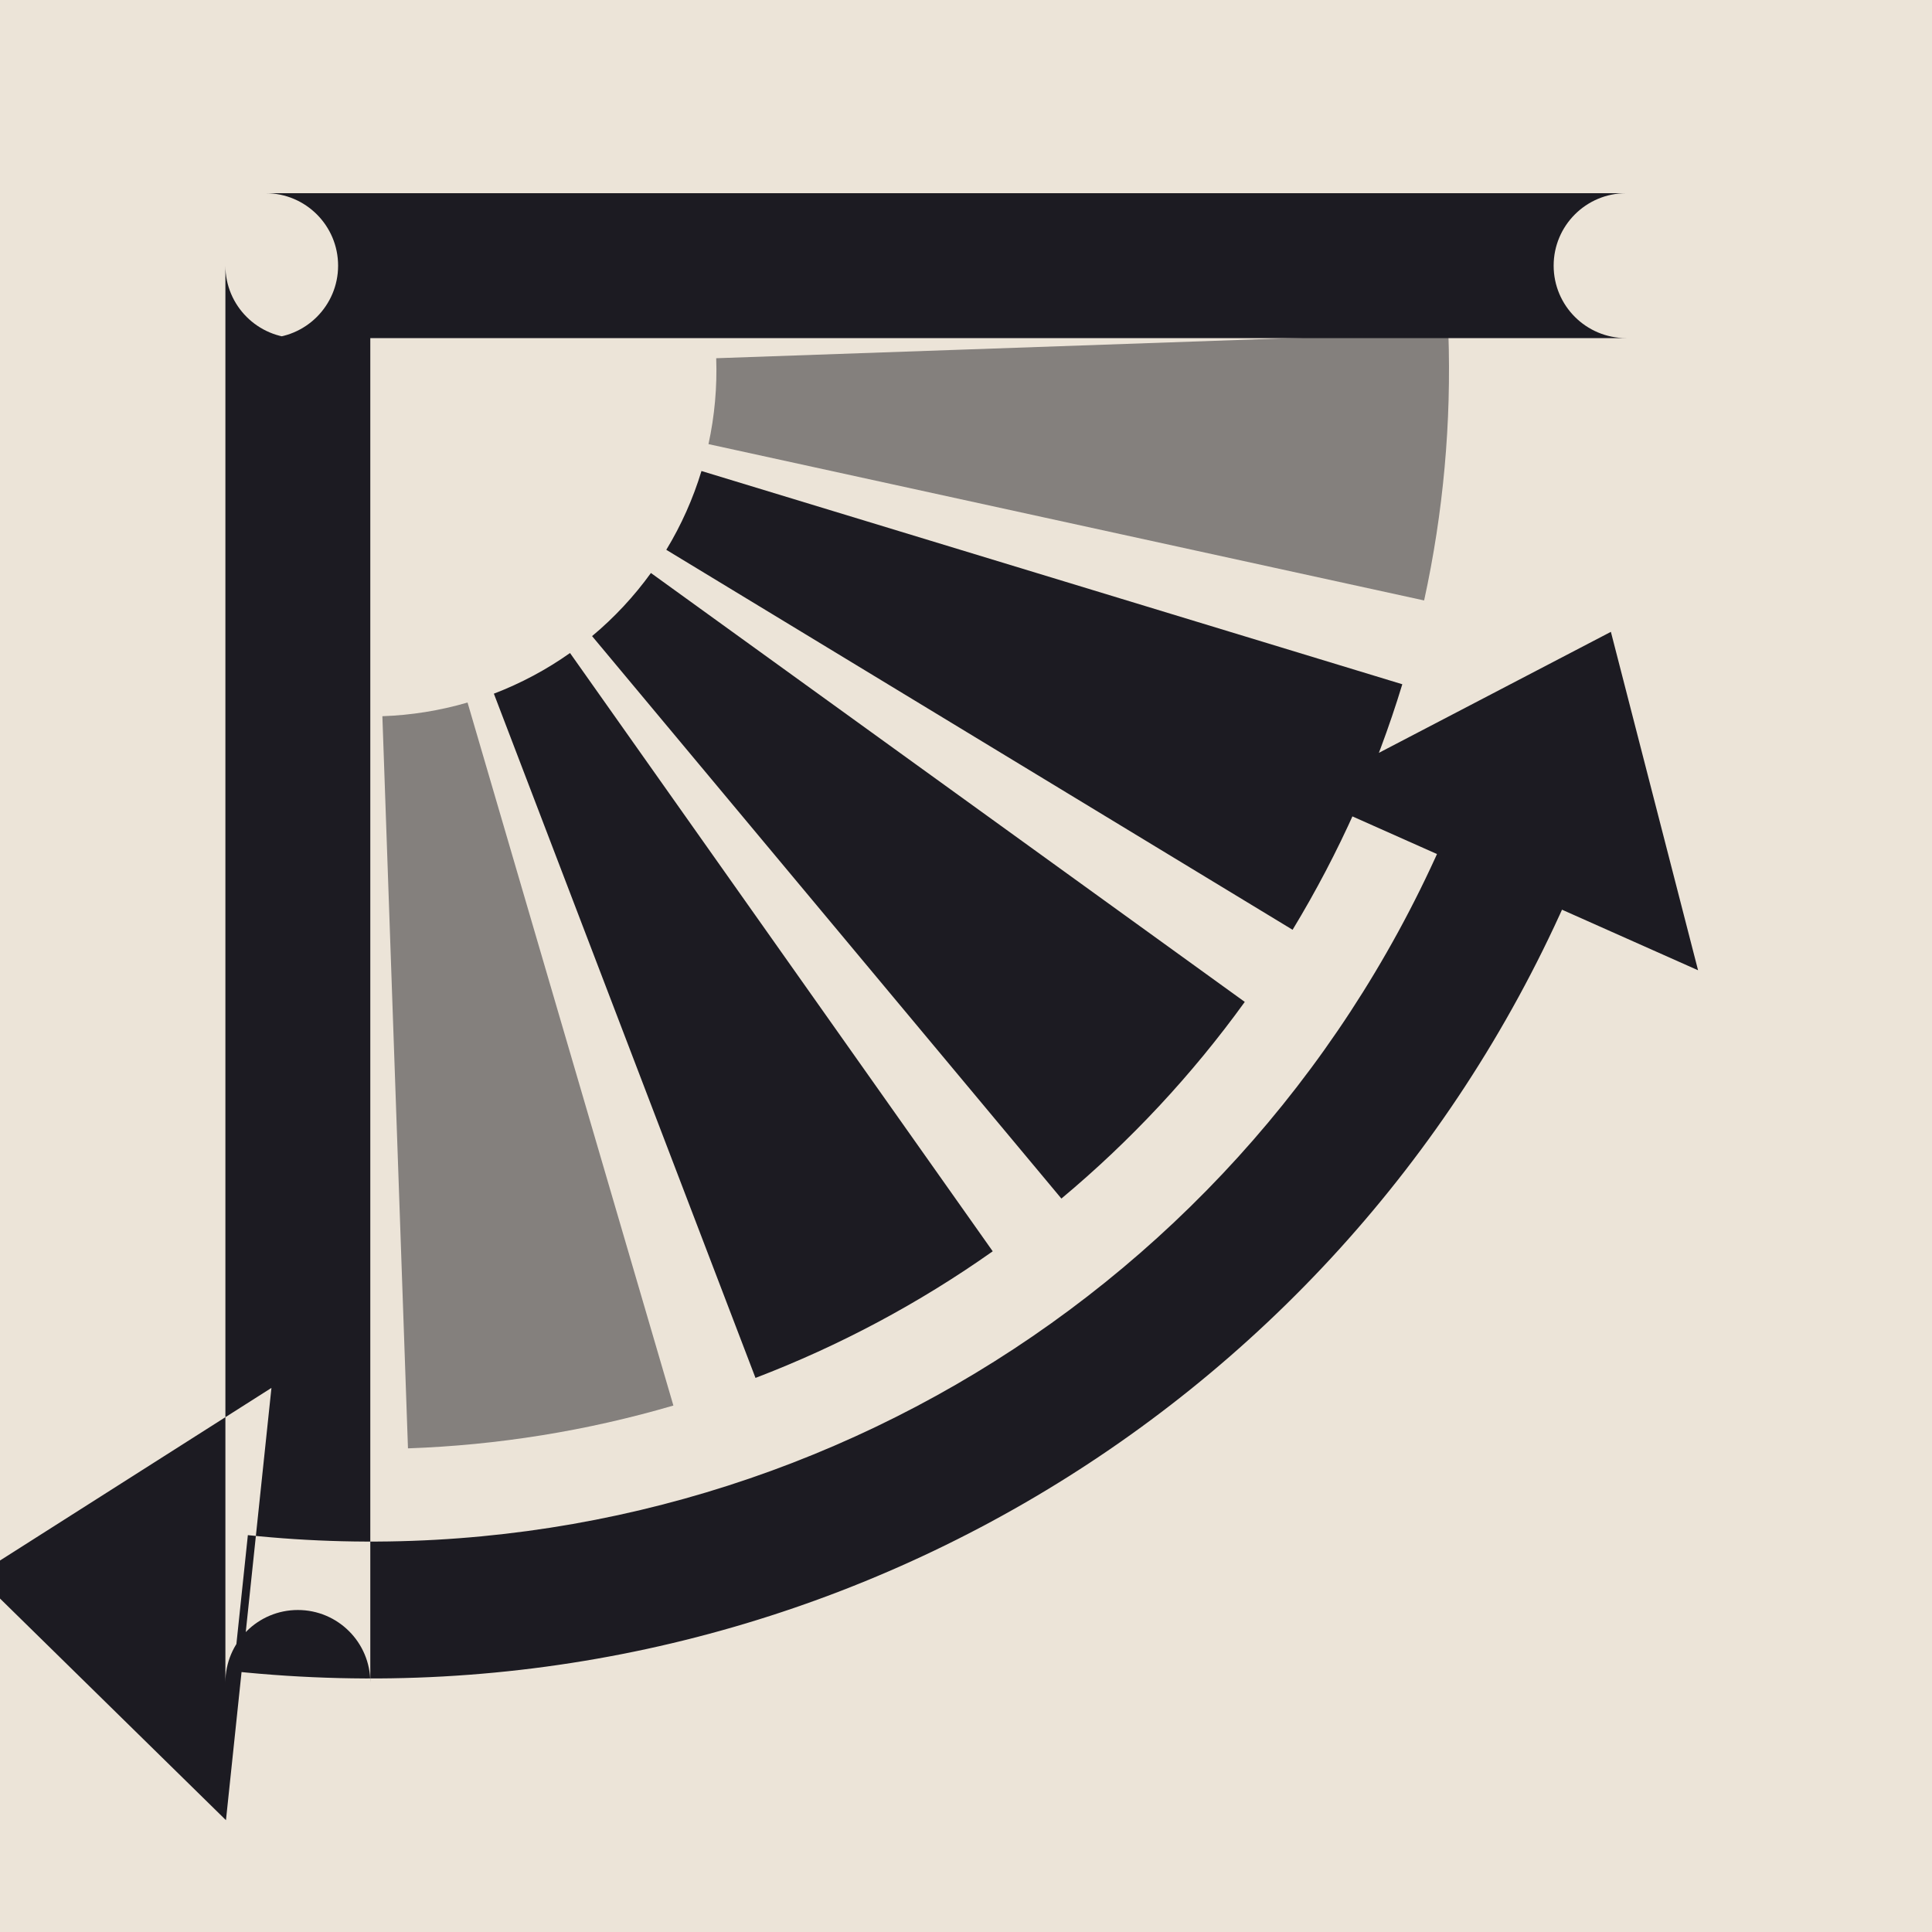
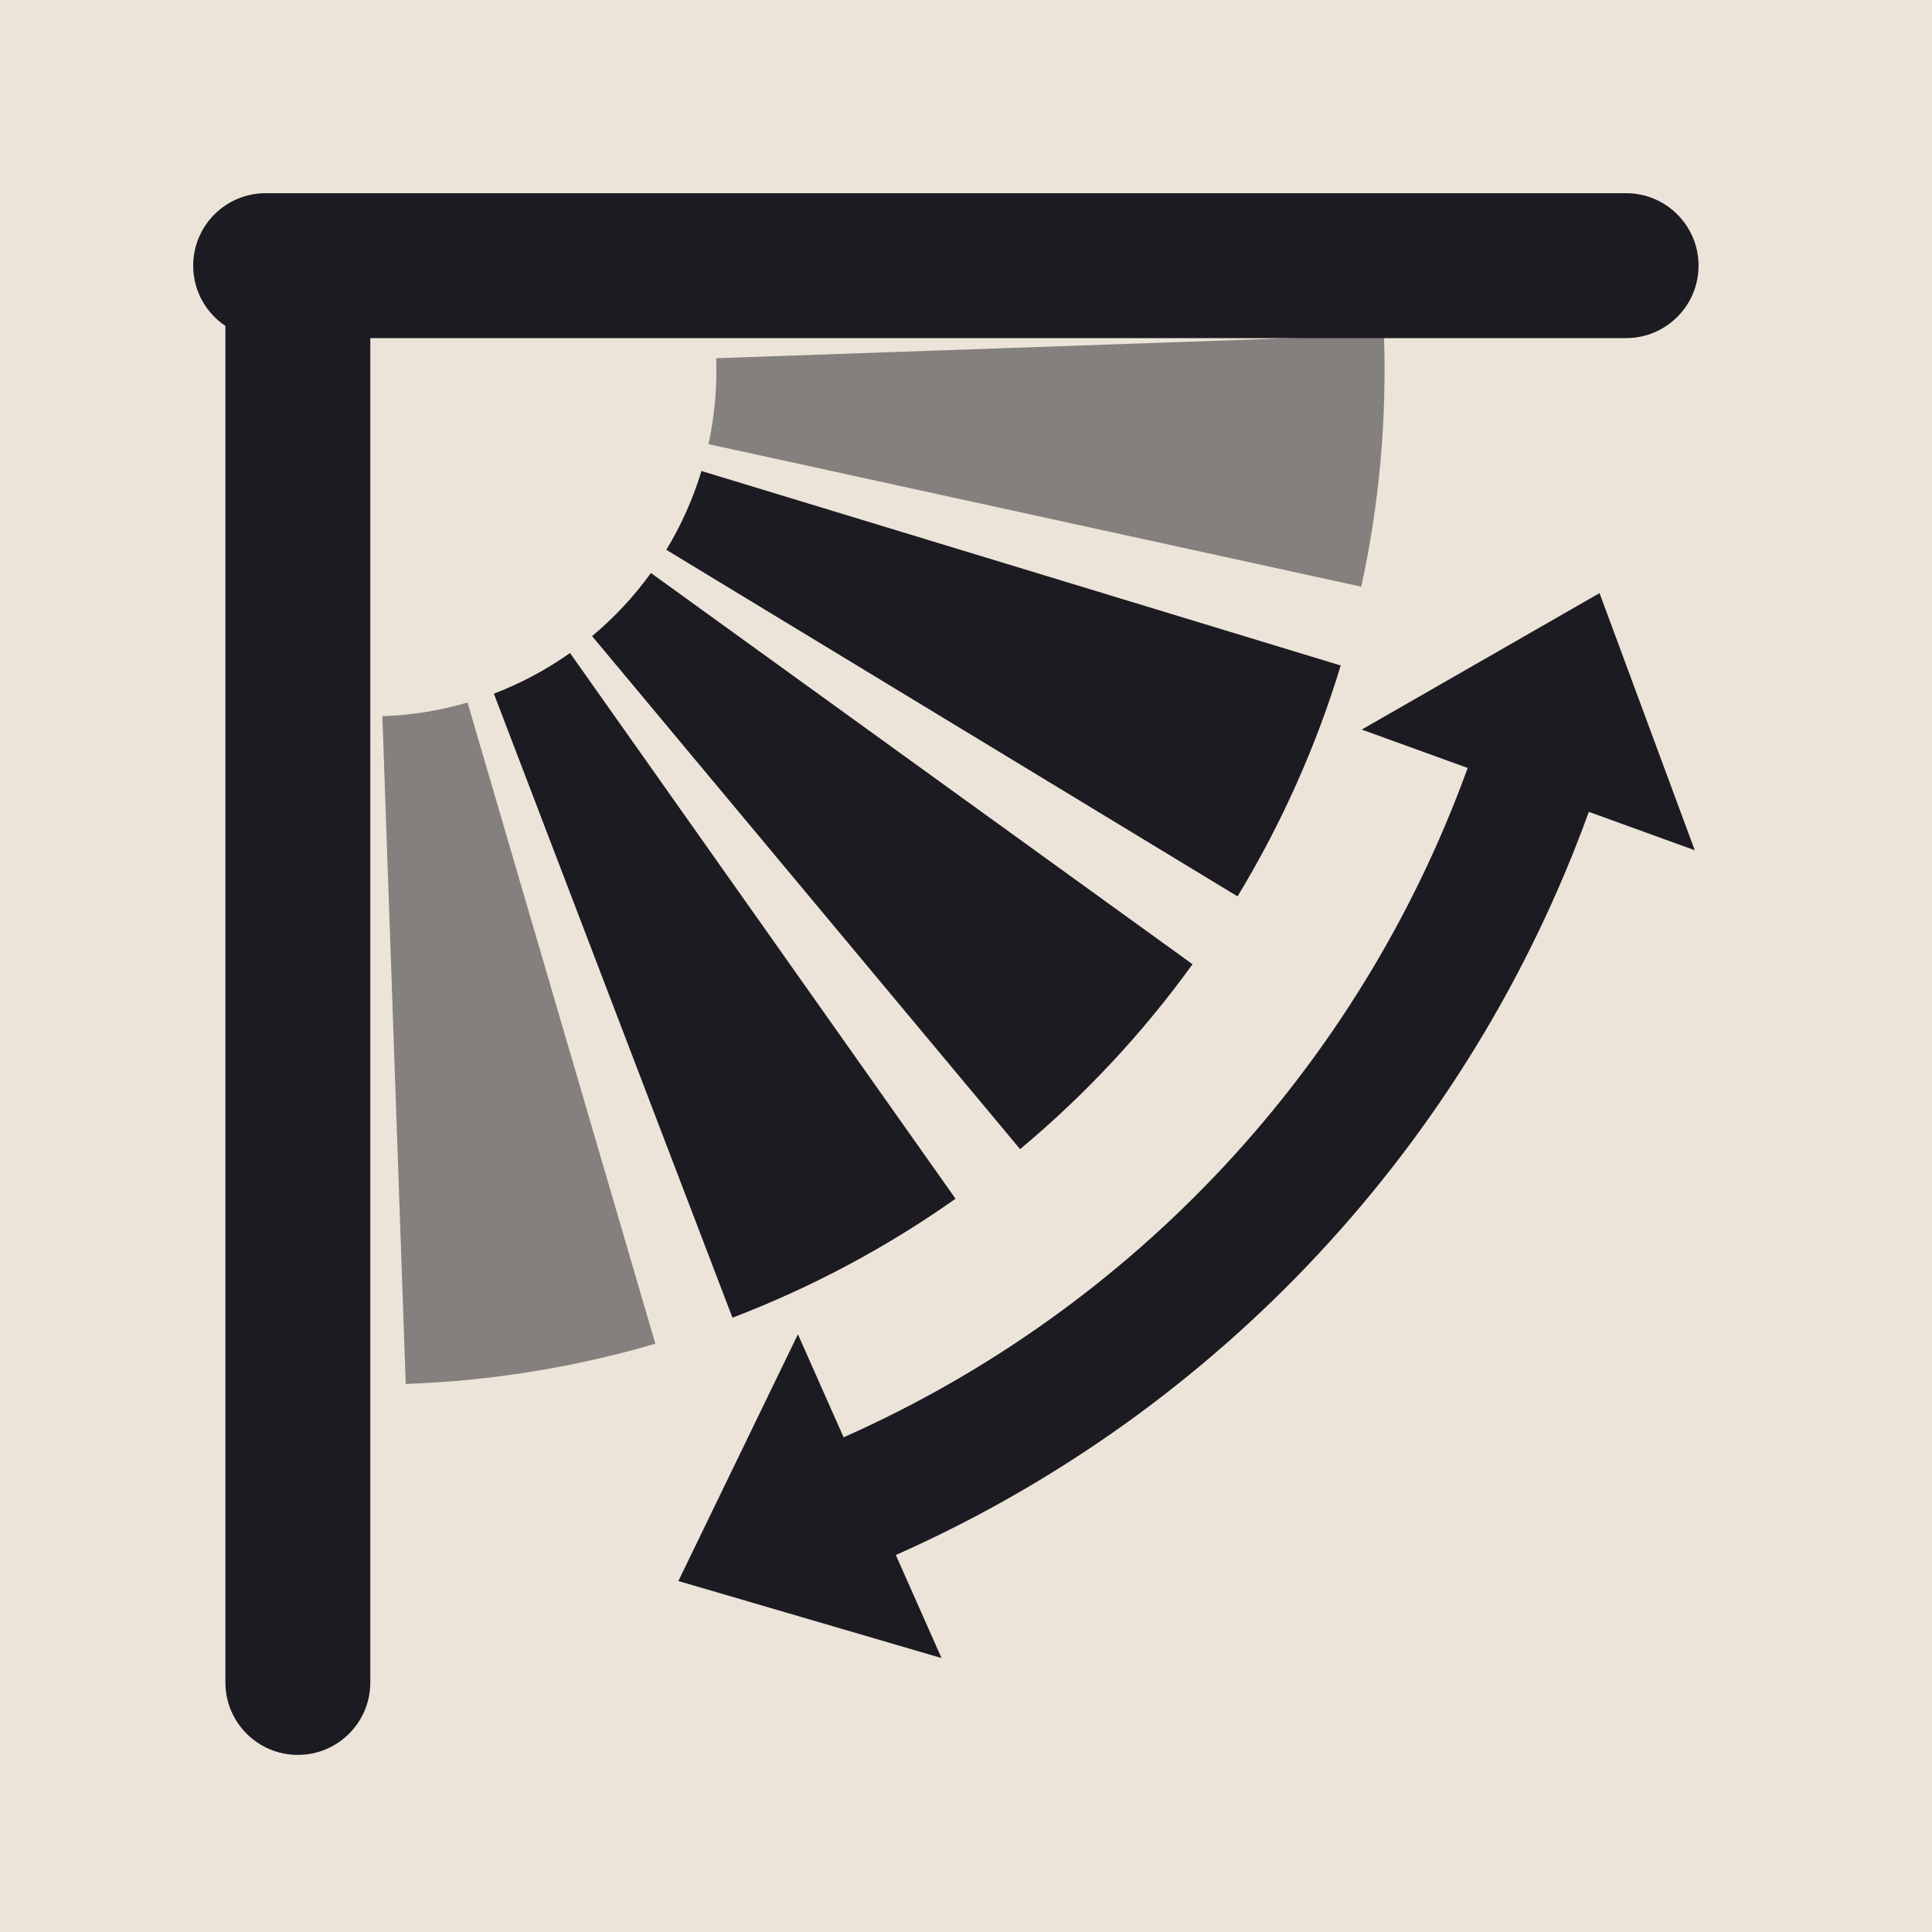
<svg xmlns="http://www.w3.org/2000/svg" viewBox="0 0 24 24" width="96" height="96">
  <rect width="24" height="24" fill="#ece4d8" />
-   <path d="M2.8 3.3L2.8 20.9A0.9 0.9 0 0 1 4.6 20.9L4.6 3.3A0.9 0.9 0 0 1 2.8 3.3ZM3.3 4.2L20.2 4.2A0.9 0.9 0 0 1 20.2 2.4L3.3 2.4A0.9 0.9 0 0 1 3.3 4.2ZM17.42 8.5A13.4 13.4 0 0 1 16.057 11.55L8.277 6.83A4.3 4.3 0 0 0 8.714 5.851ZM15.463 12.446A13.4 13.4 0 0 1 13.185 14.889L7.355 7.902A4.3 4.3 0 0 0 8.086 7.118ZM12.332 15.544A13.4 13.4 0 0 1 9.385 17.117L6.135 8.617A4.3 4.3 0 0 0 7.081 8.112ZM19.445 11.209A16.25 16.25 0 0 1 2.901 20.761L3.079 19.07A14.55 14.55 0 0 0 17.892 10.518ZM20.011 7.849L21.094 12.053L16.161 9.857ZM-0.292 19.571L3.372 17.241L2.807 22.611Z" fill="#1c1b22" />
-   <path d="M17.992 4.132A13.4 13.4 0 0 1 17.691 7.459L8.801 5.517A4.3 4.3 0 0 0 8.897 4.45ZM8.365 17.46A13.4 13.4 0 0 1 5.068 17.992L4.75 8.897A4.3 4.3 0 0 0 5.808 8.727Z" fill="#1c1b22" opacity="0.5" />
+   <path d="M2.8 3.3L2.8 20.9A0.9 0.9 0 0 0 4.6 20.9L4.6 3.3A0.9 0.9 0 0 0 2.8 3.3ZM3.3 4.2L20.2 4.2A0.9 0.9 0 0 0 20.2 2.4L3.3 2.4A0.9 0.9 0 0 0 3.3 4.2ZM16.655 8.267A12.6 12.6 0 0 1 15.373 11.135L8.277 6.83A4.3 4.3 0 0 0 8.714 5.851ZM14.814 11.978A12.6 12.6 0 0 1 12.672 14.275L7.355 7.902A4.3 4.3 0 0 0 8.086 7.118ZM11.87 14.891A12.6 12.6 0 0 1 9.099 16.369L6.135 8.617A4.3 4.3 0 0 0 7.081 8.112ZM19.737 10.085A16.1 16.1 0 0 1 11.128 19.317L10.479 17.855A14.5 14.5 0 0 0 18.232 9.54ZM19.87 7.368L21.053 10.562L16.916 9.063ZM8.427 19.64L9.912 16.575L11.696 20.597Z" fill="#1c1b22" />
+   <path d="M17.192 4.16A12.6 12.6 0 0 1 16.91 7.288L8.801 5.517A4.3 4.3 0 0 0 8.897 4.45ZM8.141 16.692A12.6 12.6 0 0 1 5.04 17.192L4.75 8.897A4.3 4.3 0 0 0 5.808 8.727Z" fill="#1c1b22" opacity="0.5" />
</svg>
